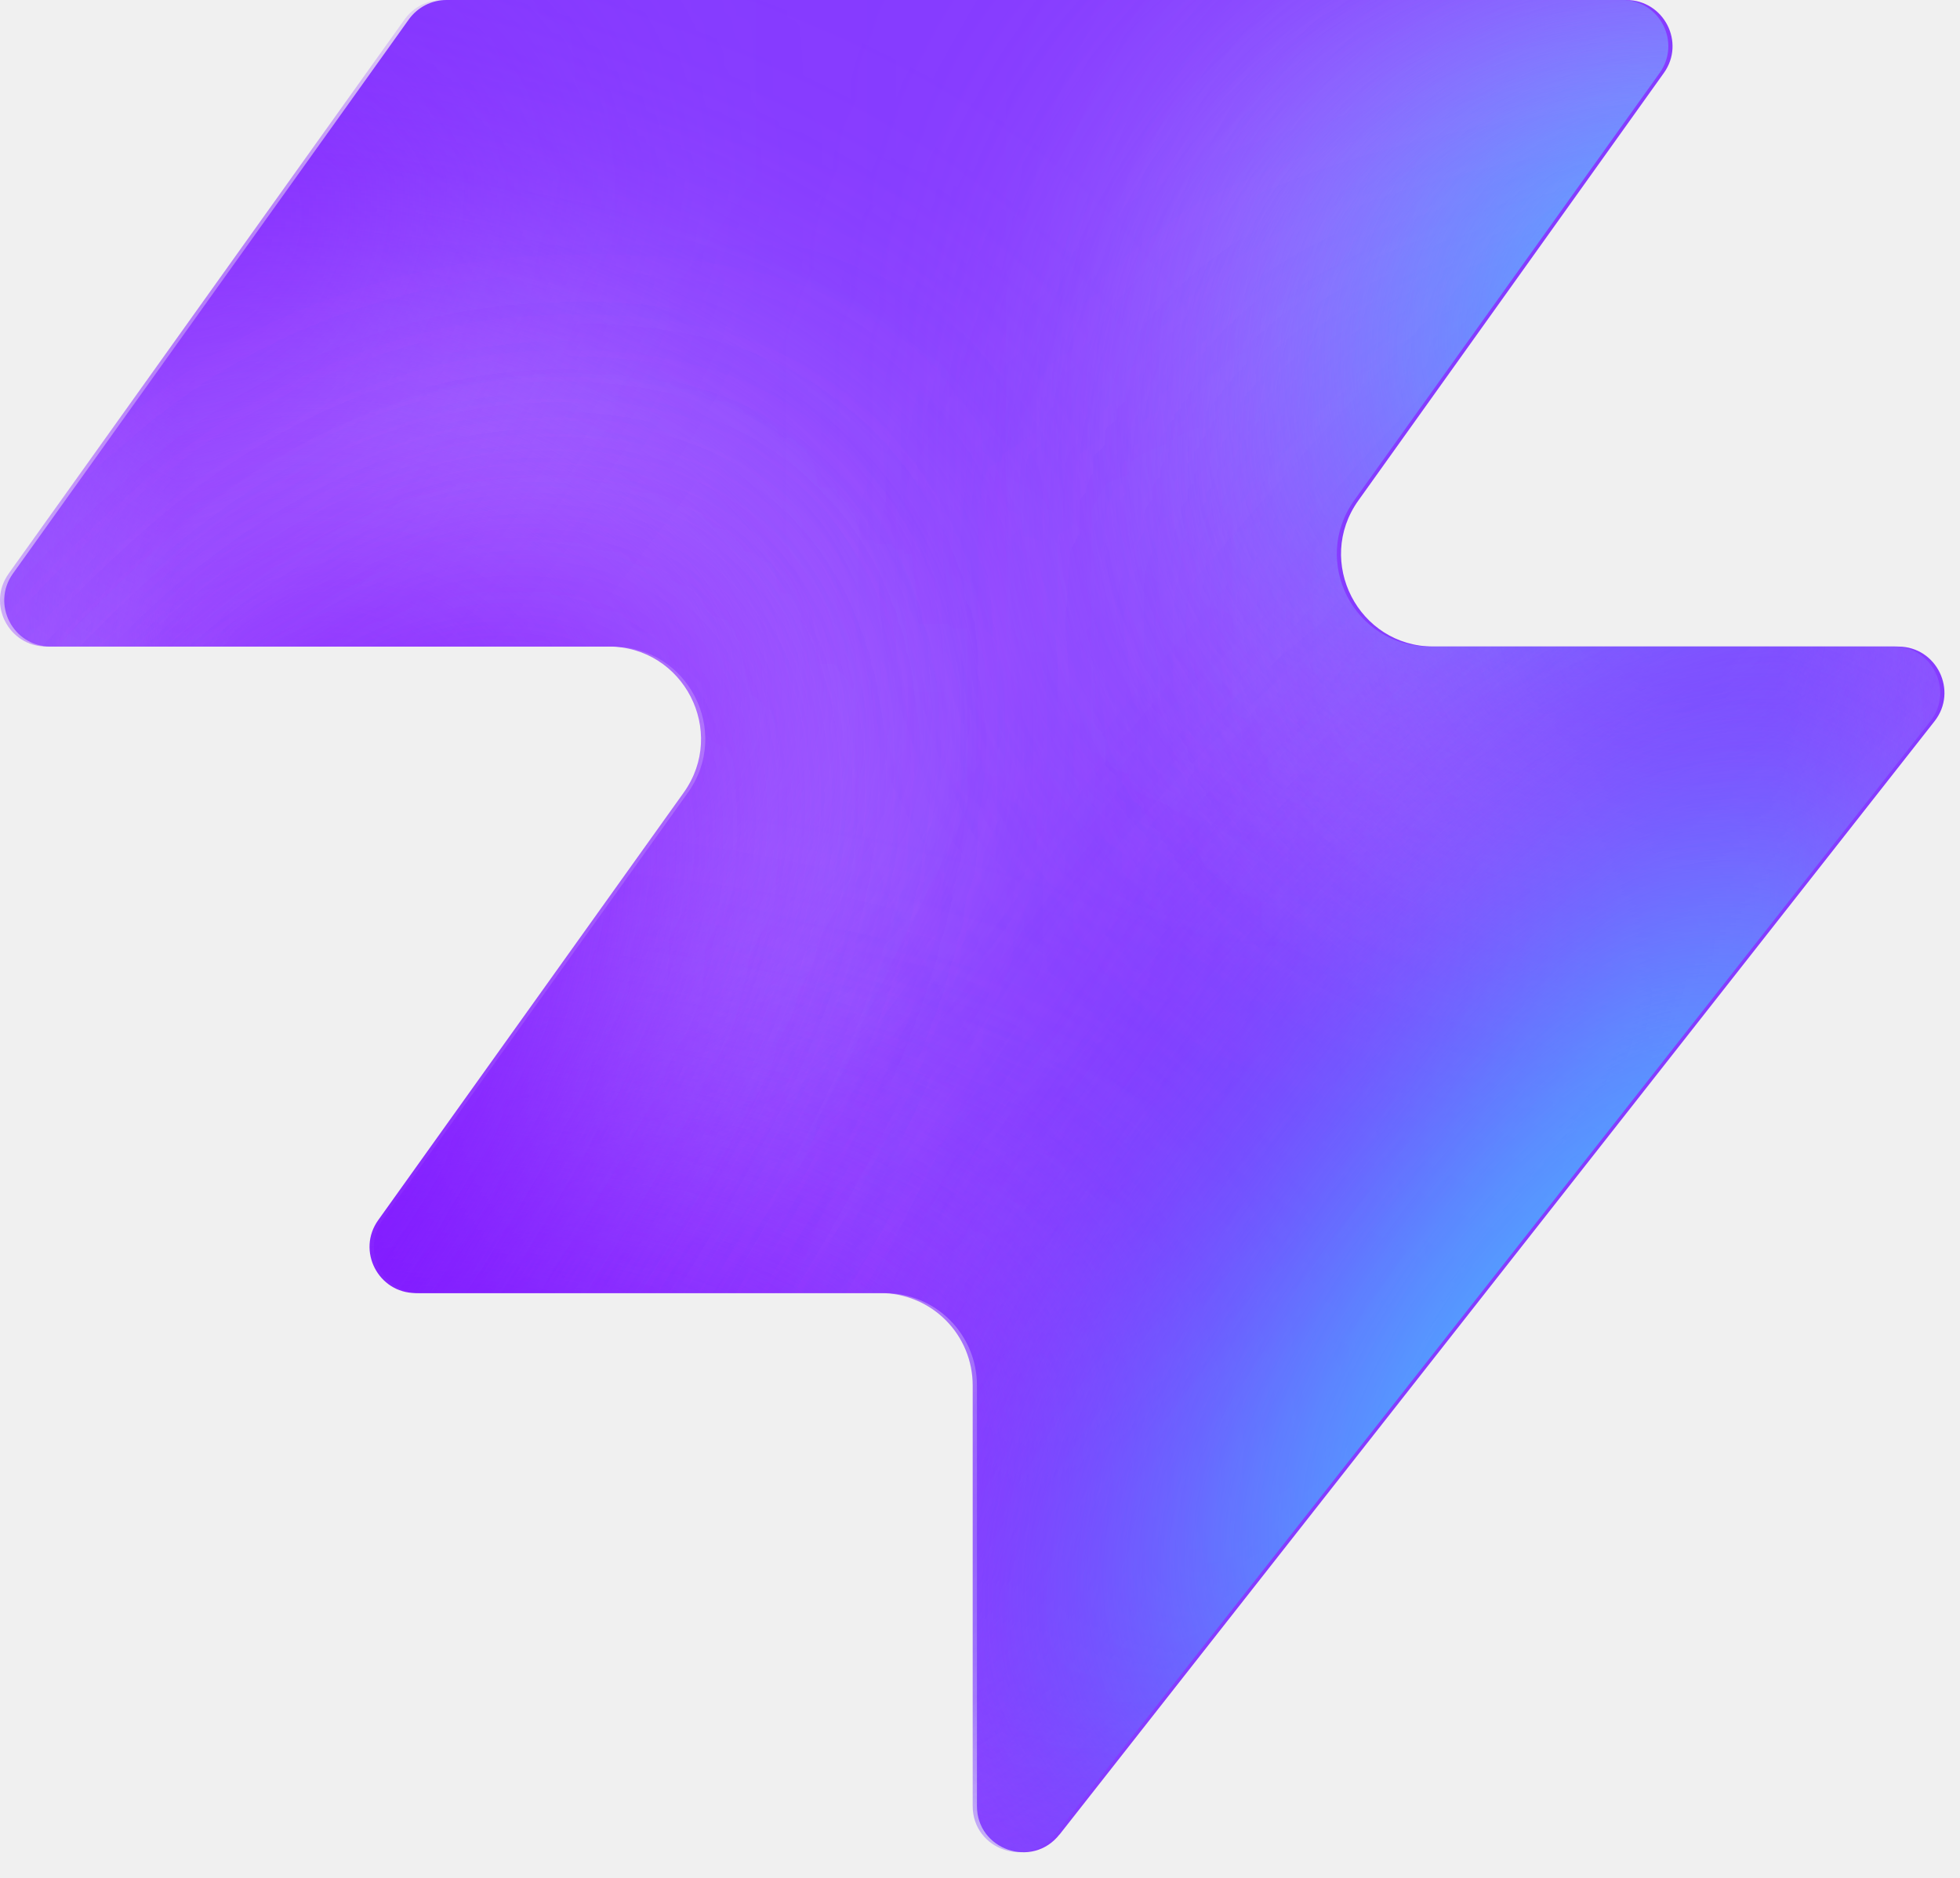
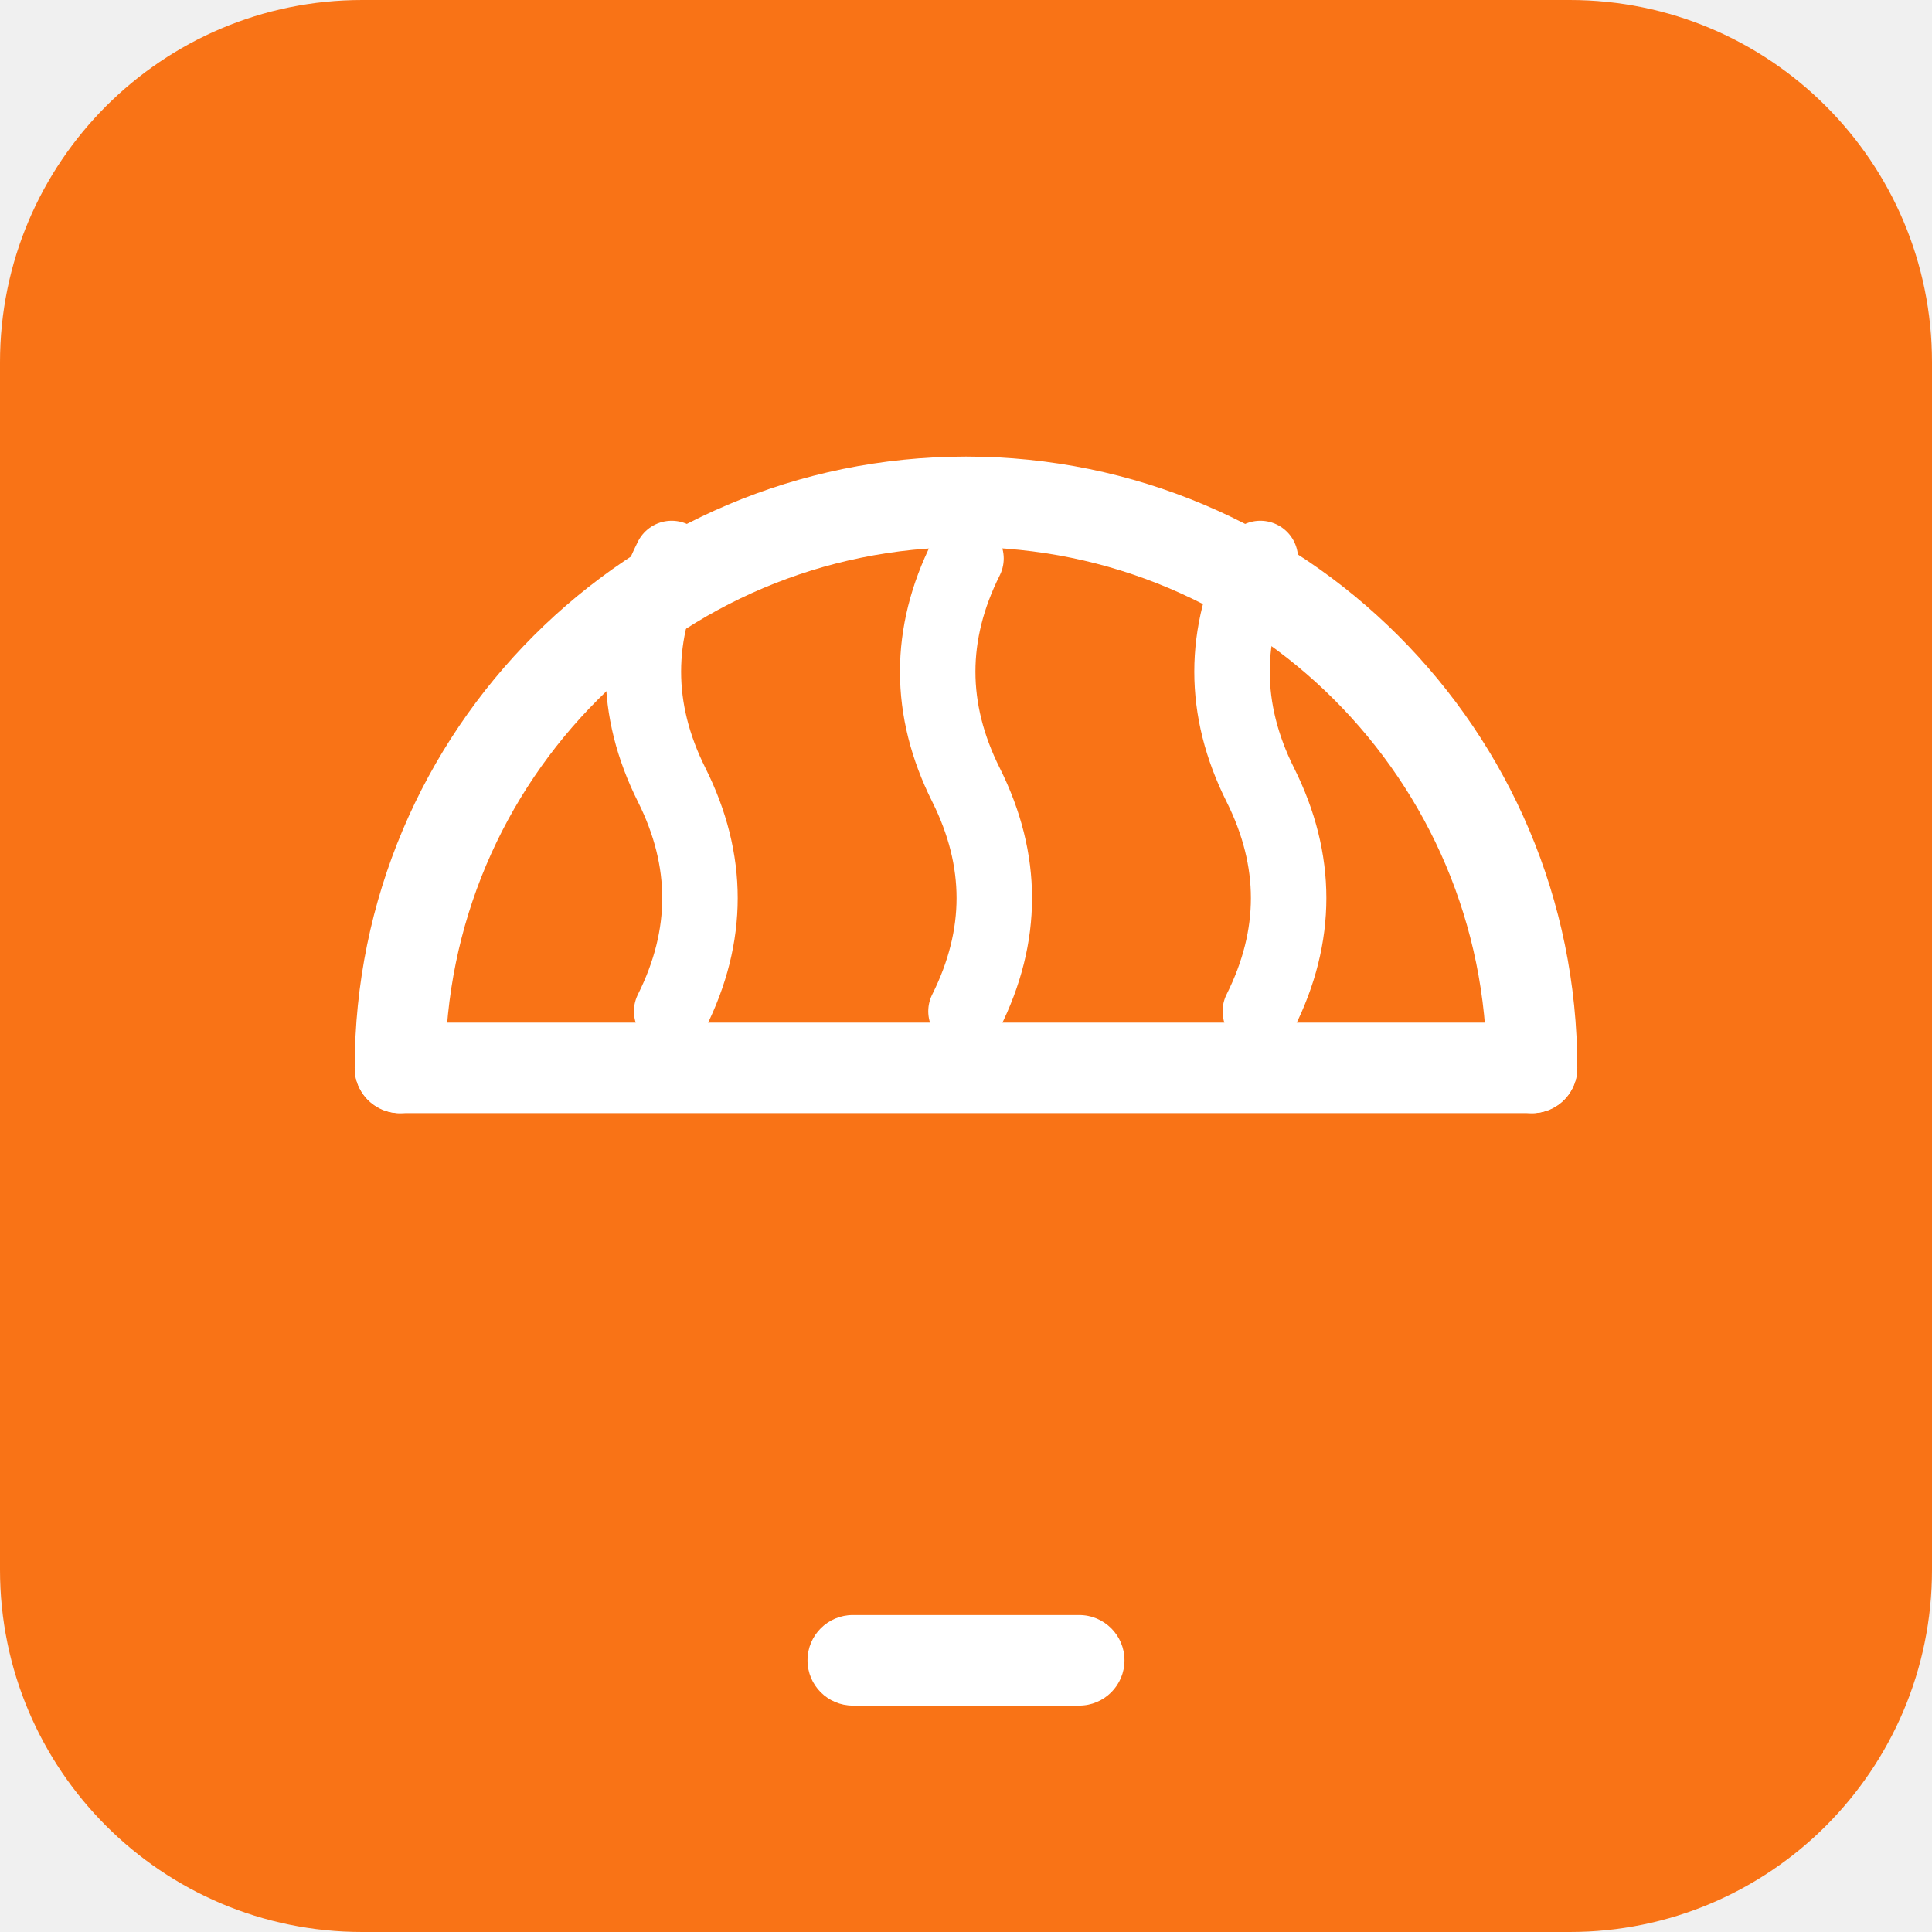
- <svg xmlns="http://www.w3.org/2000/svg" width="48" height="46" fill="none" viewBox="0 0 48 46">
-   <path fill="#863bff" d="M25.946 44.938c-.664.845-2.021.375-2.021-.698V33.937a2.26 2.26 0 0 0-2.262-2.262H10.287c-.92 0-1.456-1.04-.92-1.788l7.48-10.471c1.07-1.497 0-3.578-1.842-3.578H1.237c-.92 0-1.456-1.04-.92-1.788L10.013.474c.214-.297.556-.474.92-.474h28.894c.92 0 1.456 1.04.92 1.788l-7.48 10.471c-1.07 1.498 0 3.579 1.842 3.579h11.377c.943 0 1.473 1.088.89 1.83L25.947 44.94z" style="fill:#863bff;fill:color(display-p3 .525 .23 1);fill-opacity:1" />
-   <mask id="a" width="48" height="46" x="0" y="0" maskUnits="userSpaceOnUse" style="mask-type:alpha">
-     <path fill="#000" d="M25.842 44.938c-.664.844-2.021.375-2.021-.698V33.937a2.26 2.26 0 0 0-2.262-2.262H10.183c-.92 0-1.456-1.04-.92-1.788l7.48-10.471c1.07-1.498 0-3.579-1.842-3.579H1.133c-.92 0-1.456-1.04-.92-1.787L9.91.473c.214-.297.556-.474.92-.474h28.894c.92 0 1.456 1.04.92 1.788l-7.48 10.471c-1.07 1.498 0 3.578 1.842 3.578h11.377c.943 0 1.473 1.088.89 1.832L25.843 44.94z" style="fill:#000;fill-opacity:1" />
-   </mask>
-   <g mask="url(#a)">
-     <g filter="url(#b)">
-       <ellipse cx="5.508" cy="14.704" fill="#ede6ff" rx="5.508" ry="14.704" style="fill:#ede6ff;fill:color(display-p3 .927 .903 1);fill-opacity:1" transform="matrix(.00324 1 1 -.00324 -4.47 31.516)" />
-     </g>
-     <g filter="url(#c)">
-       <ellipse cx="10.399" cy="29.851" fill="#ede6ff" rx="10.399" ry="29.851" style="fill:#ede6ff;fill:color(display-p3 .927 .903 1);fill-opacity:1" transform="matrix(.00324 1 1 -.00324 -39.328 7.883)" />
-     </g>
-     <g filter="url(#d)">
-       <ellipse cx="5.508" cy="30.487" fill="#7e14ff" rx="5.508" ry="30.487" style="fill:#7e14ff;fill:color(display-p3 .492 .077 1);fill-opacity:1" transform="rotate(89.814 -25.913 -14.639)scale(1 -1)" />
-     </g>
-     <g filter="url(#e)">
-       <ellipse cx="5.508" cy="30.599" fill="#7e14ff" rx="5.508" ry="30.599" style="fill:#7e14ff;fill:color(display-p3 .492 .077 1);fill-opacity:1" transform="rotate(89.814 -32.644 -3.334)scale(1 -1)" />
-     </g>
-     <g filter="url(#f)">
-       <ellipse cx="5.508" cy="30.599" fill="#7e14ff" rx="5.508" ry="30.599" style="fill:#7e14ff;fill:color(display-p3 .492 .077 1);fill-opacity:1" transform="matrix(.00324 1 1 -.00324 -34.34 30.47)" />
-     </g>
-     <g filter="url(#g)">
-       <ellipse cx="14.072" cy="22.078" fill="#ede6ff" rx="14.072" ry="22.078" style="fill:#ede6ff;fill:color(display-p3 .927 .903 1);fill-opacity:1" transform="rotate(93.35 24.506 48.493)scale(-1 1)" />
-     </g>
-     <g filter="url(#h)">
-       <ellipse cx="3.47" cy="21.501" fill="#7e14ff" rx="3.47" ry="21.501" style="fill:#7e14ff;fill:color(display-p3 .492 .077 1);fill-opacity:1" transform="rotate(89.009 28.708 47.59)scale(-1 1)" />
-     </g>
-     <g filter="url(#i)">
-       <ellipse cx="3.47" cy="21.501" fill="#7e14ff" rx="3.47" ry="21.501" style="fill:#7e14ff;fill:color(display-p3 .492 .077 1);fill-opacity:1" transform="rotate(89.009 28.708 47.59)scale(-1 1)" />
-     </g>
-     <g filter="url(#j)">
-       <ellipse cx=".387" cy="8.972" fill="#7e14ff" rx="4.407" ry="29.108" style="fill:#7e14ff;fill:color(display-p3 .492 .077 1);fill-opacity:1" transform="rotate(39.51 .387 8.972)" />
-     </g>
-     <g filter="url(#k)">
-       <ellipse cx="47.523" cy="-6.092" fill="#7e14ff" rx="4.407" ry="29.108" style="fill:#7e14ff;fill:color(display-p3 .492 .077 1);fill-opacity:1" transform="rotate(37.892 47.523 -6.092)" />
-     </g>
-     <g filter="url(#l)">
-       <ellipse cx="41.412" cy="6.333" fill="#47bfff" rx="5.971" ry="9.665" style="fill:#47bfff;fill:color(display-p3 .28 .748 1);fill-opacity:1" transform="rotate(37.892 41.412 6.333)" />
-     </g>
-     <g filter="url(#m)">
-       <ellipse cx="-1.879" cy="38.332" fill="#7e14ff" rx="4.407" ry="29.108" style="fill:#7e14ff;fill:color(display-p3 .492 .077 1);fill-opacity:1" transform="rotate(37.892 -1.88 38.332)" />
-     </g>
-     <g filter="url(#n)">
-       <ellipse cx="-1.879" cy="38.332" fill="#7e14ff" rx="4.407" ry="29.108" style="fill:#7e14ff;fill:color(display-p3 .492 .077 1);fill-opacity:1" transform="rotate(37.892 -1.88 38.332)" />
-     </g>
-     <g filter="url(#o)">
-       <ellipse cx="35.651" cy="29.907" fill="#7e14ff" rx="4.407" ry="29.108" style="fill:#7e14ff;fill:color(display-p3 .492 .077 1);fill-opacity:1" transform="rotate(37.892 35.651 29.907)" />
-     </g>
-     <g filter="url(#p)">
-       <ellipse cx="38.418" cy="32.4" fill="#47bfff" rx="5.971" ry="15.297" style="fill:#47bfff;fill:color(display-p3 .28 .748 1);fill-opacity:1" transform="rotate(37.892 38.418 32.4)" />
-     </g>
-   </g>
-   <defs>
-     <filter id="b" width="60.045" height="41.654" x="-19.77" y="16.149" color-interpolation-filters="sRGB" filterUnits="userSpaceOnUse">
-       <feFlood flood-opacity="0" result="BackgroundImageFix" />
-       <feBlend in="SourceGraphic" in2="BackgroundImageFix" result="shape" />
-       <feGaussianBlur result="effect1_foregroundBlur_2002_17158" stdDeviation="7.659" />
-     </filter>
-     <filter id="c" width="90.34" height="51.437" x="-54.613" y="-7.533" color-interpolation-filters="sRGB" filterUnits="userSpaceOnUse">
-       <feFlood flood-opacity="0" result="BackgroundImageFix" />
-       <feBlend in="SourceGraphic" in2="BackgroundImageFix" result="shape" />
-       <feGaussianBlur result="effect1_foregroundBlur_2002_17158" stdDeviation="7.659" />
-     </filter>
-     <filter id="d" width="79.355" height="29.4" x="-49.64" y="2.03" color-interpolation-filters="sRGB" filterUnits="userSpaceOnUse">
-       <feFlood flood-opacity="0" result="BackgroundImageFix" />
-       <feBlend in="SourceGraphic" in2="BackgroundImageFix" result="shape" />
-       <feGaussianBlur result="effect1_foregroundBlur_2002_17158" stdDeviation="4.596" />
-     </filter>
-     <filter id="e" width="79.579" height="29.4" x="-45.045" y="20.029" color-interpolation-filters="sRGB" filterUnits="userSpaceOnUse">
-       <feFlood flood-opacity="0" result="BackgroundImageFix" />
-       <feBlend in="SourceGraphic" in2="BackgroundImageFix" result="shape" />
-       <feGaussianBlur result="effect1_foregroundBlur_2002_17158" stdDeviation="4.596" />
-     </filter>
-     <filter id="f" width="79.579" height="29.4" x="-43.513" y="21.178" color-interpolation-filters="sRGB" filterUnits="userSpaceOnUse">
-       <feFlood flood-opacity="0" result="BackgroundImageFix" />
-       <feBlend in="SourceGraphic" in2="BackgroundImageFix" result="shape" />
-       <feGaussianBlur result="effect1_foregroundBlur_2002_17158" stdDeviation="4.596" />
-     </filter>
-     <filter id="g" width="74.749" height="58.852" x="15.756" y="-17.901" color-interpolation-filters="sRGB" filterUnits="userSpaceOnUse">
-       <feFlood flood-opacity="0" result="BackgroundImageFix" />
-       <feBlend in="SourceGraphic" in2="BackgroundImageFix" result="shape" />
-       <feGaussianBlur result="effect1_foregroundBlur_2002_17158" stdDeviation="7.659" />
-     </filter>
-     <filter id="h" width="61.377" height="25.362" x="23.548" y="2.284" color-interpolation-filters="sRGB" filterUnits="userSpaceOnUse">
-       <feFlood flood-opacity="0" result="BackgroundImageFix" />
-       <feBlend in="SourceGraphic" in2="BackgroundImageFix" result="shape" />
-       <feGaussianBlur result="effect1_foregroundBlur_2002_17158" stdDeviation="4.596" />
-     </filter>
-     <filter id="i" width="61.377" height="25.362" x="23.548" y="2.284" color-interpolation-filters="sRGB" filterUnits="userSpaceOnUse">
-       <feFlood flood-opacity="0" result="BackgroundImageFix" />
-       <feBlend in="SourceGraphic" in2="BackgroundImageFix" result="shape" />
-       <feGaussianBlur result="effect1_foregroundBlur_2002_17158" stdDeviation="4.596" />
-     </filter>
-     <filter id="j" width="56.045" height="63.649" x="-27.636" y="-22.853" color-interpolation-filters="sRGB" filterUnits="userSpaceOnUse">
-       <feFlood flood-opacity="0" result="BackgroundImageFix" />
-       <feBlend in="SourceGraphic" in2="BackgroundImageFix" result="shape" />
-       <feGaussianBlur result="effect1_foregroundBlur_2002_17158" stdDeviation="4.596" />
-     </filter>
-     <filter id="k" width="54.814" height="64.646" x="20.116" y="-38.415" color-interpolation-filters="sRGB" filterUnits="userSpaceOnUse">
-       <feFlood flood-opacity="0" result="BackgroundImageFix" />
-       <feBlend in="SourceGraphic" in2="BackgroundImageFix" result="shape" />
-       <feGaussianBlur result="effect1_foregroundBlur_2002_17158" stdDeviation="4.596" />
-     </filter>
-     <filter id="l" width="33.541" height="35.313" x="24.641" y="-11.323" color-interpolation-filters="sRGB" filterUnits="userSpaceOnUse">
-       <feFlood flood-opacity="0" result="BackgroundImageFix" />
-       <feBlend in="SourceGraphic" in2="BackgroundImageFix" result="shape" />
-       <feGaussianBlur result="effect1_foregroundBlur_2002_17158" stdDeviation="4.596" />
-     </filter>
-     <filter id="m" width="54.814" height="64.646" x="-29.286" y="6.009" color-interpolation-filters="sRGB" filterUnits="userSpaceOnUse">
-       <feFlood flood-opacity="0" result="BackgroundImageFix" />
-       <feBlend in="SourceGraphic" in2="BackgroundImageFix" result="shape" />
-       <feGaussianBlur result="effect1_foregroundBlur_2002_17158" stdDeviation="4.596" />
-     </filter>
-     <filter id="n" width="54.814" height="64.646" x="-29.286" y="6.009" color-interpolation-filters="sRGB" filterUnits="userSpaceOnUse">
-       <feFlood flood-opacity="0" result="BackgroundImageFix" />
-       <feBlend in="SourceGraphic" in2="BackgroundImageFix" result="shape" />
-       <feGaussianBlur result="effect1_foregroundBlur_2002_17158" stdDeviation="4.596" />
-     </filter>
-     <filter id="o" width="54.814" height="64.646" x="8.244" y="-2.416" color-interpolation-filters="sRGB" filterUnits="userSpaceOnUse">
-       <feFlood flood-opacity="0" result="BackgroundImageFix" />
-       <feBlend in="SourceGraphic" in2="BackgroundImageFix" result="shape" />
-       <feGaussianBlur result="effect1_foregroundBlur_2002_17158" stdDeviation="4.596" />
-     </filter>
-     <filter id="p" width="39.409" height="43.623" x="18.713" y="10.588" color-interpolation-filters="sRGB" filterUnits="userSpaceOnUse">
-       <feFlood flood-opacity="0" result="BackgroundImageFix" />
-       <feBlend in="SourceGraphic" in2="BackgroundImageFix" result="shape" />
-       <feGaussianBlur result="effect1_foregroundBlur_2002_17158" stdDeviation="4.596" />
-     </filter>
-   </defs>
+ <svg xmlns="http://www.w3.org/2000/svg" viewBox="0 0 512 512">
+   <rect width="512" height="512" fill="#F97316" rx="96" />
+   <path d="M178 268 Q193 238 178 208 Q163 178 178 148" stroke="white" stroke-width="20" fill="none" stroke-linecap="round" />
+   <path d="M256 268 Q271 238 256 208 Q241 178 256 148" stroke="white" stroke-width="20" fill="none" stroke-linecap="round" />
+   <path d="M334 268 Q349 238 334 208 Q319 178 334 148" stroke="white" stroke-width="20" fill="none" stroke-linecap="round" />
+   <line x1="106" y1="283" x2="406" y2="283" stroke="white" stroke-width="24" stroke-linecap="round" />
+   <path d="M106 283 A150 150 0 0 1 406 283" stroke="white" stroke-width="24" fill="none" stroke-linecap="round" />
+   <rect x="214" y="428" width="84" height="24" rx="12" fill="white" />
</svg>
